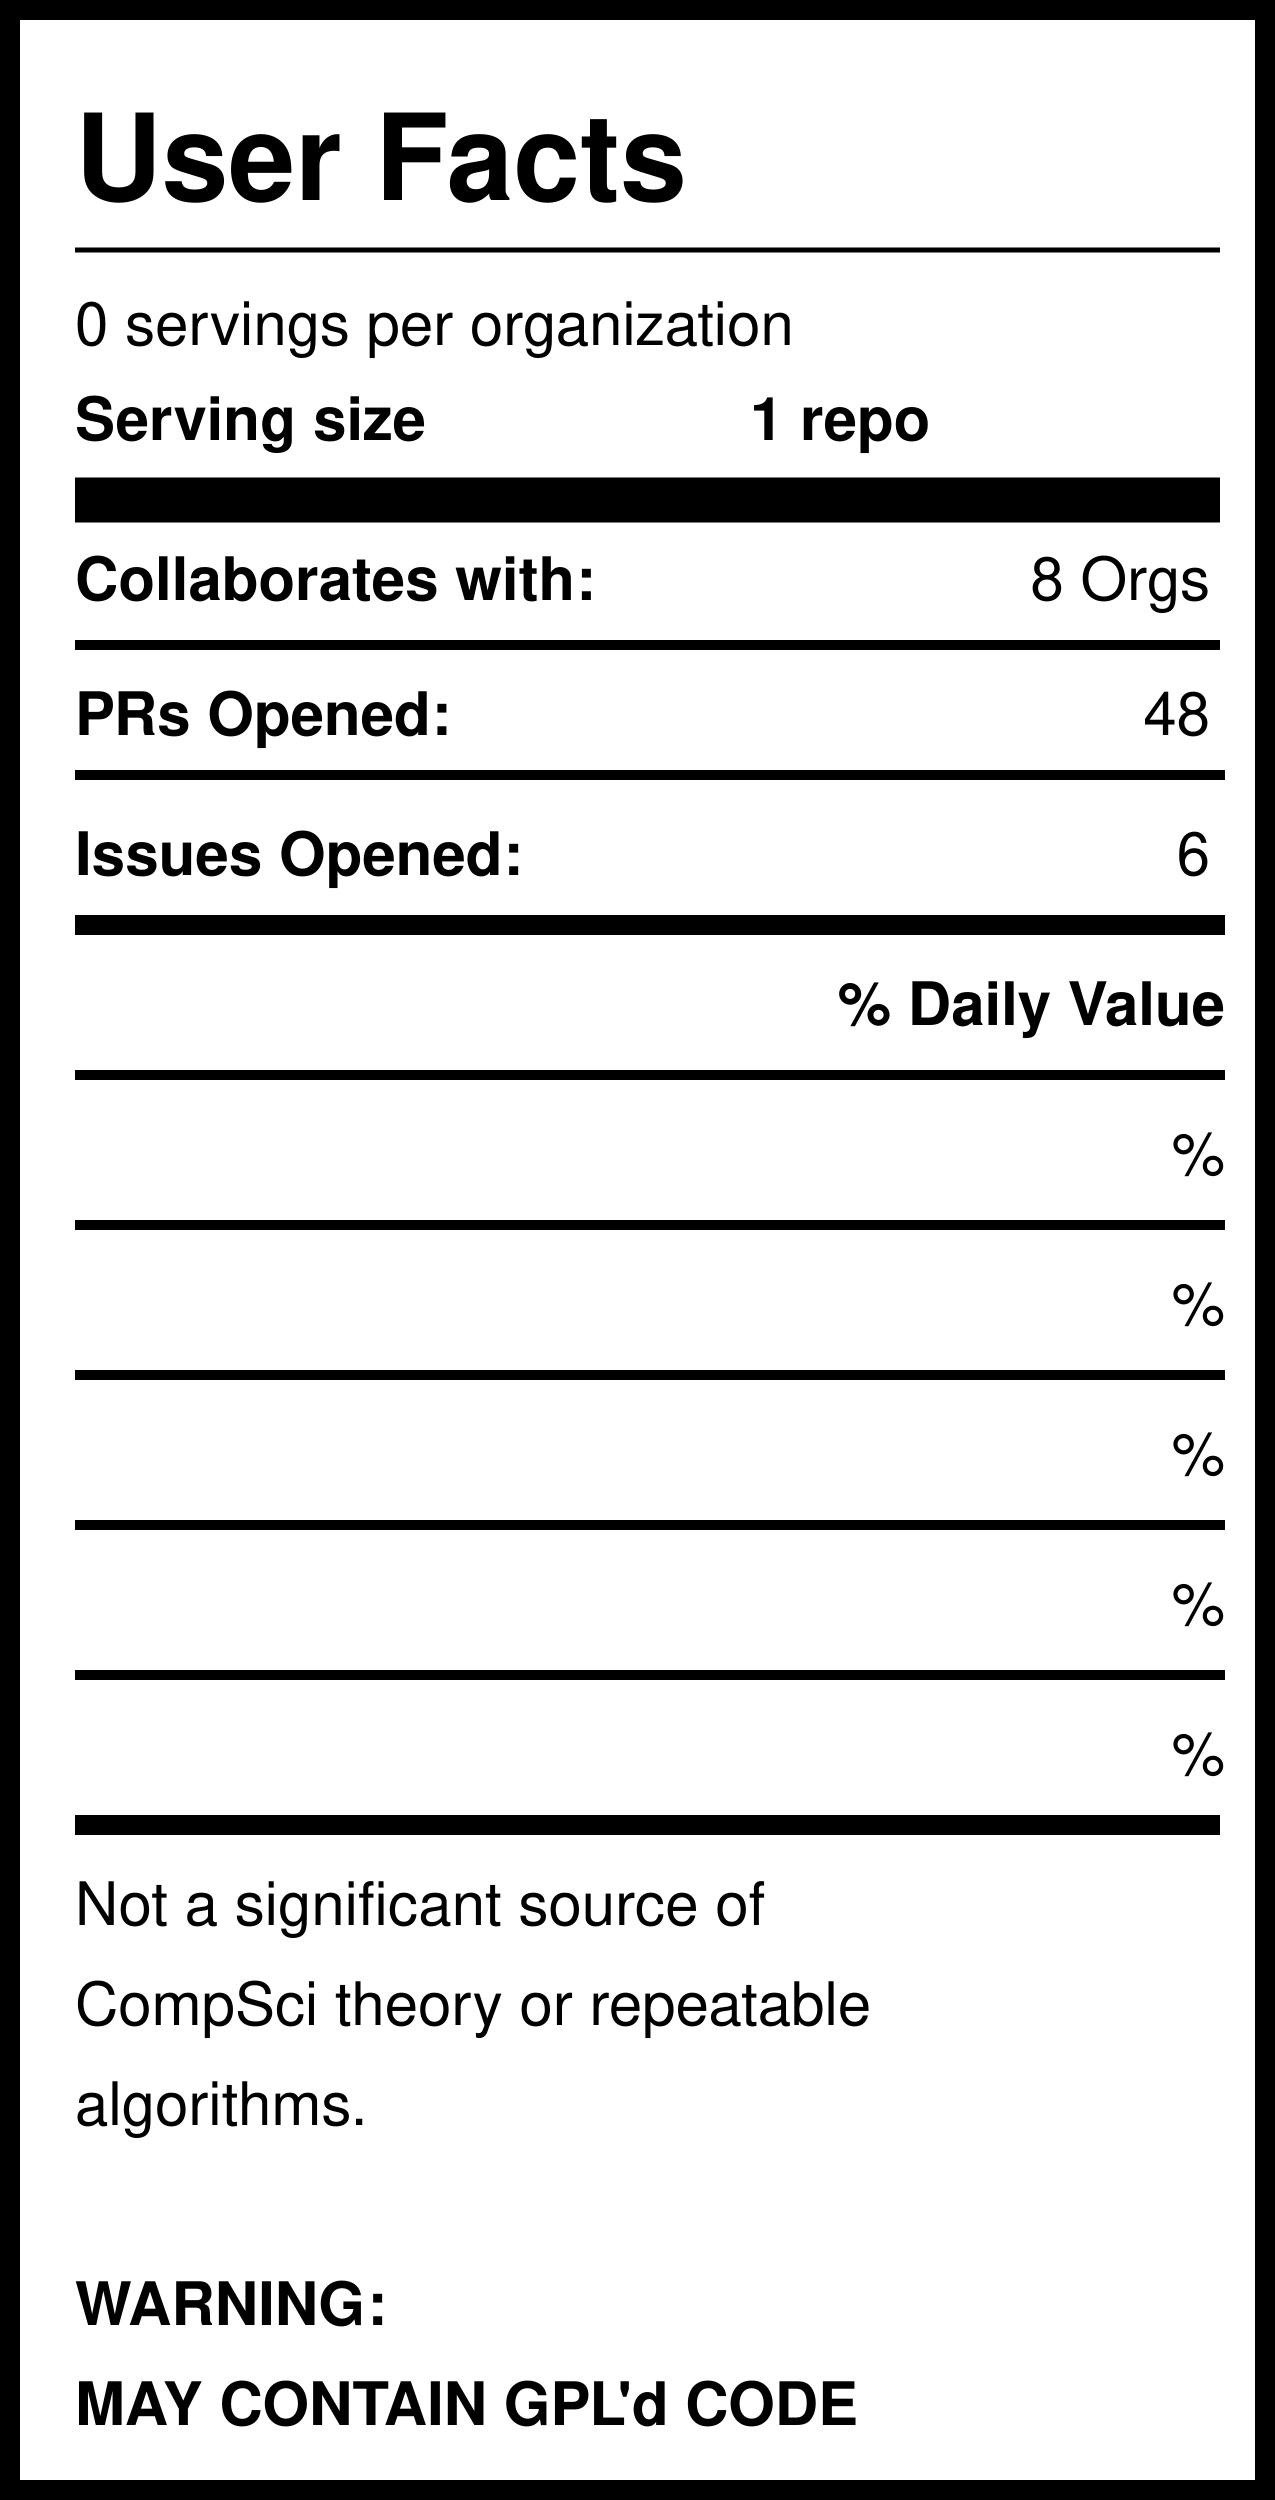
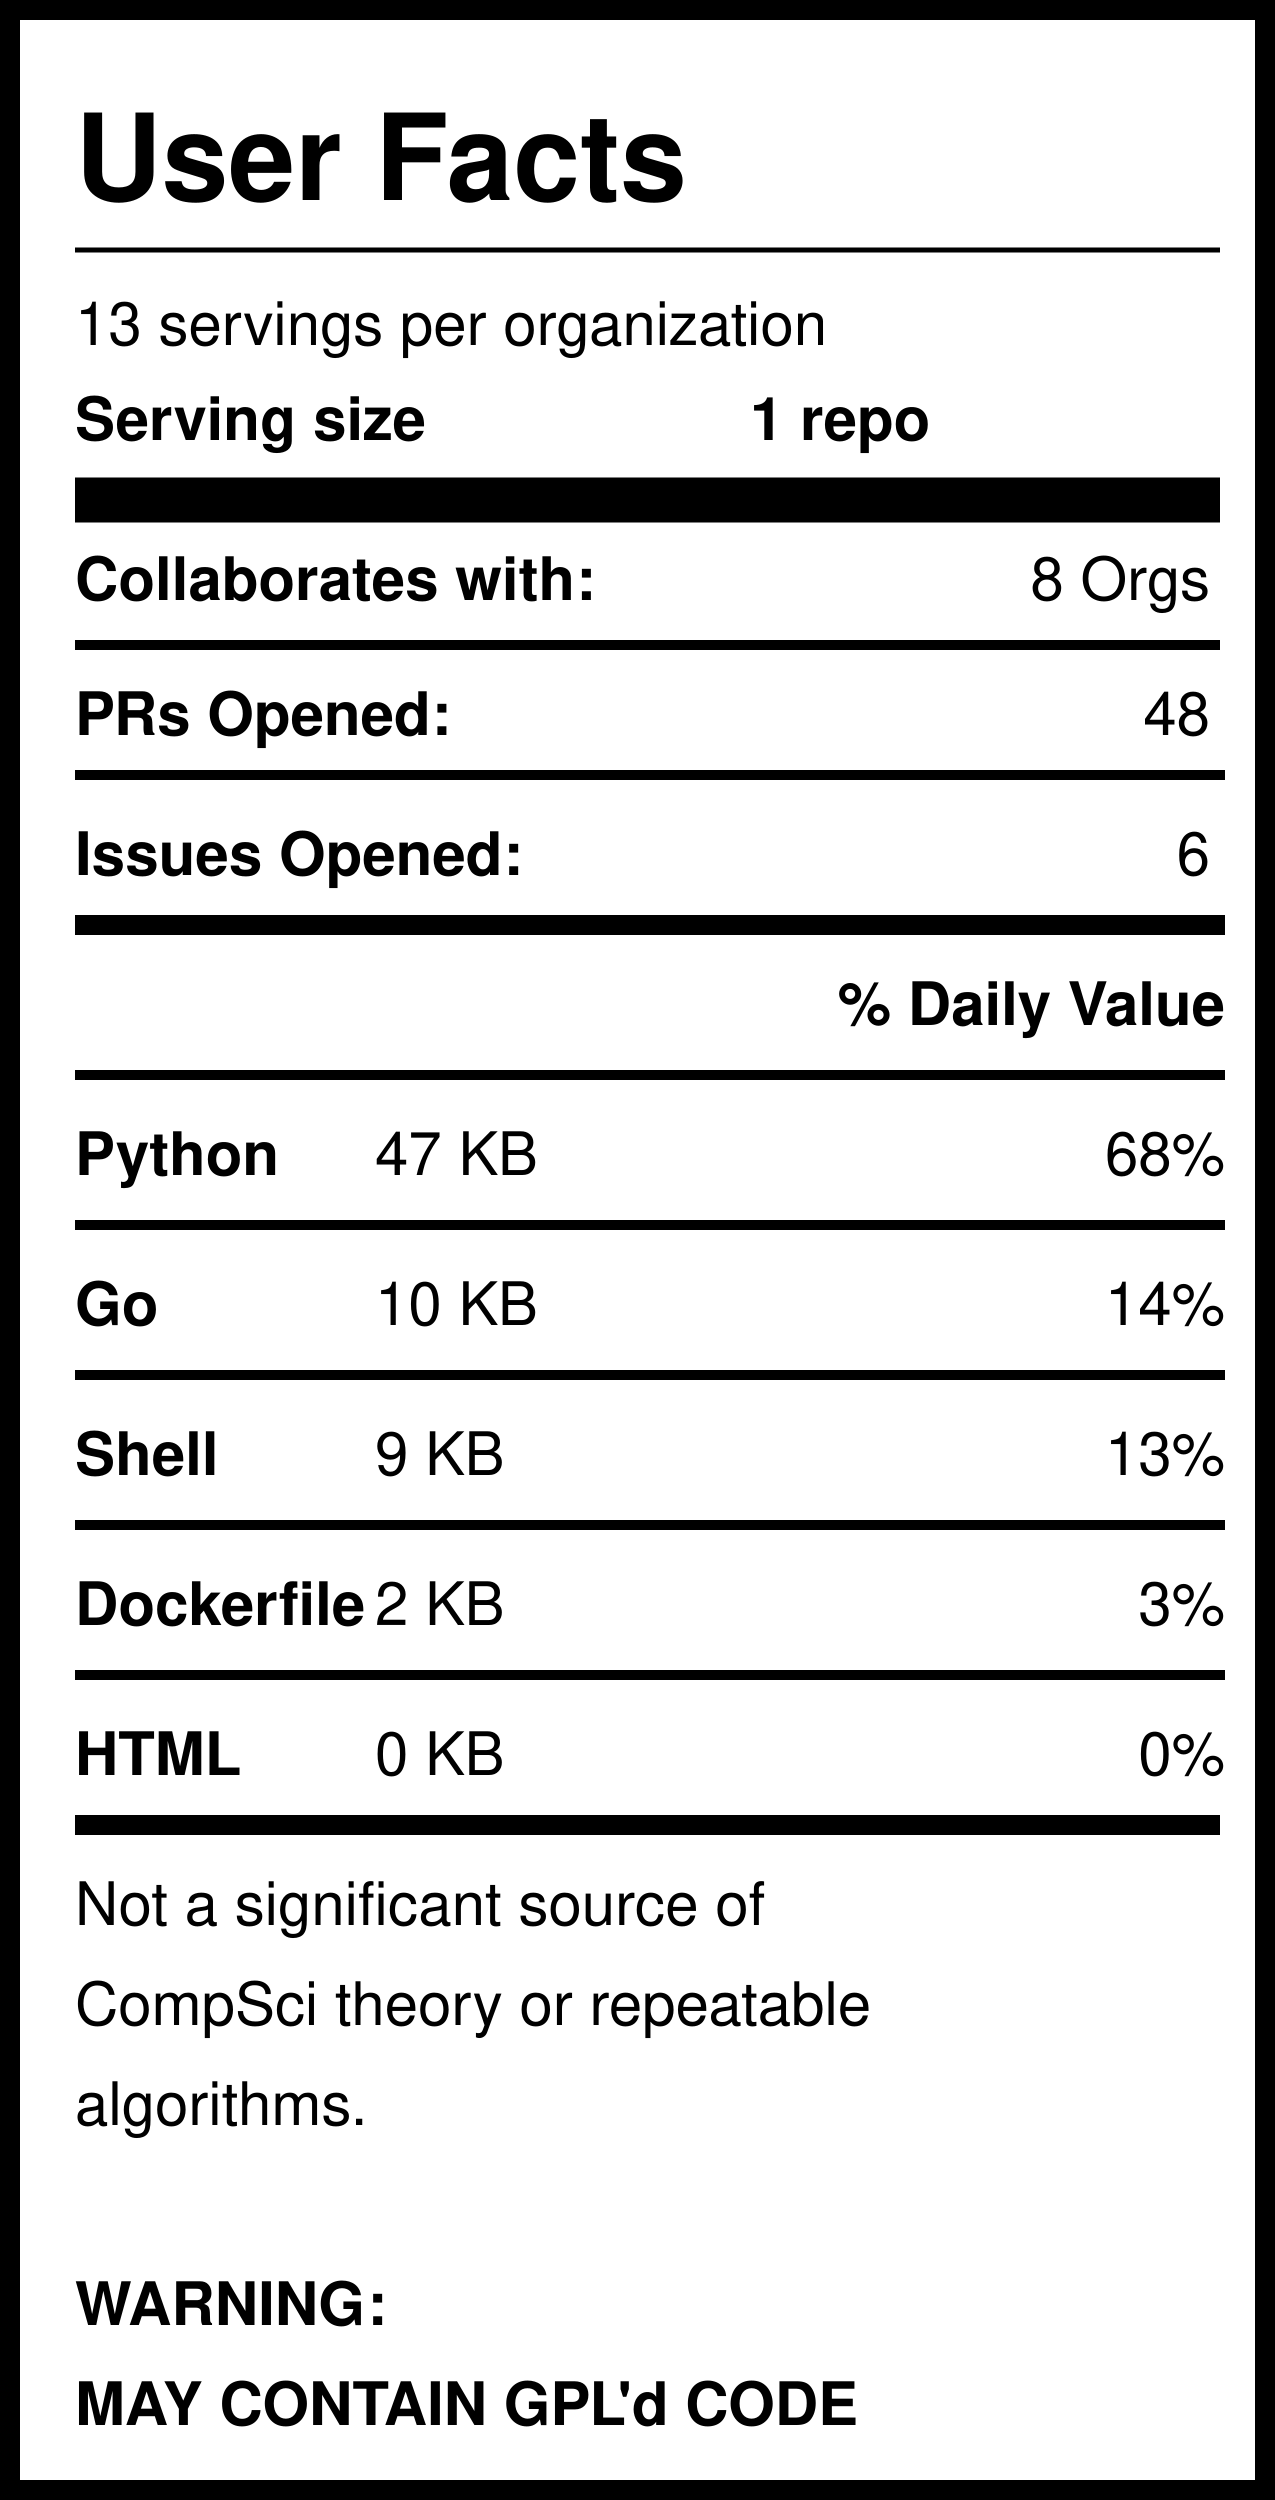
<svg xmlns="http://www.w3.org/2000/svg" version="1.1" width="255" height="500" style="background: white">
  <svg width="255" height="500">
    <rect width="255" height="500" style="fill:rgb(255,255,255);stroke-width:8;stroke:rgb(0,0,0)" />
    <text x="15" y="40" font-family="Helvetica" font-weight="bold" font-size="2em">User Facts</text>
    <line x1="15" y1="50" x2="244" y2="50" style="stroke:rgb(0,0,0);stroke-width:1" />
-     <text x="15" y="69" font-family="Helvetica" lengthAdjust="spacingAndGlyphs">0 servings per organization</text>
+     <text x="15" y="69" font-family="Helvetica" lengthAdjust="spacingAndGlyphs">13 servings per organization</text>
    <text x="15" y="88" font-family="Helvetica" font-weight="bold" lengthAdjust="spacingAndGlyphs">Serving size</text>
    <text x="150" y="88" font-family="Helvetica" font-weight="bold" lengthAdjust="spacingAndGlyphs">1 repo</text>
    <line x1="15" y1="100" x2="244" y2="100" style="stroke:rgb(0,0,0);stroke-width:9" />
    <text x="15" y="120" font-family="Helvetica" font-weight="bold" lengthAdjust="spacingAndGlyphs">Collaborates with:</text>
    <text x="242" y="120" font-family="Helvetica" text-anchor="end" lengthAdjust="spacingAndGlyphs">8 Orgs</text>
    <line x1="15" y1="129" x2="244" y2="129" style="stroke:rgb(0,0,0);stroke-width:2" />
    <text x="15" y="147" font-family="Helvetica" font-weight="bold" lengthAdjust="spacingAndGlyphs">PRs Opened:</text>
    <text x="242" y="147" font-family="Helvetica" text-anchor="end" lengthAdjust="spacingAndGlyphs">48</text>
    <text x="15" y="175" font-family="Helvetica" font-weight="bold" lengthAdjust="spacingAndGlyphs">Issues Opened:</text>
    <text x="242" y="175" font-family="Helvetica" lengthAdjust="spacingAndGlyphs" text-anchor="end">6</text>
    <line x1="15" y1="185" x2="245" y2="185" style="stroke:rgb(0,0,0);stroke-width:4" />
    <line x1="15" y1="155" x2="245" y2="155" style="stroke:rgb(0,0,0);stroke-width:2" />
    <text x="245" y="205" font-family="Helvetica" font-weight="bold" text-anchor="end" lengthAdjust="spacingAndGlyphs">% Daily Value</text>
    <line x1="15" y1="215" x2="245" y2="215" style="stroke:rgb(0,0,0);stroke-width:2" />
-     <text x="15" y="235" font-family="Helvetica" font-weight="bold" lengthAdjust="spacingAndGlyphs" />
-     <text x="75" y="235" font-family="Helvetica" lengthAdjust="spacingAndGlyphs" />
-     <text x="245" y="235" font-family="Helvetica" lengthAdjust="spacingAndGlyphs" text-anchor="end">%</text>
+     <text x="15" y="235" font-family="Helvetica" font-weight="bold" lengthAdjust="spacingAndGlyphs">Python</text>
+     <text x="75" y="235" font-family="Helvetica" lengthAdjust="spacingAndGlyphs">47 KB</text>
+     <text x="245" y="235" font-family="Helvetica" lengthAdjust="spacingAndGlyphs" text-anchor="end">68%</text>
    <line x1="15" y1="245" x2="245" y2="245" style="stroke:rgb(0,0,0);stroke-width:2" />
-     <text x="15" y="265" font-family="Helvetica" font-weight="bold" lengthAdjust="spacingAndGlyphs" />
-     <text x="75" y="265" font-family="Helvetica" lengthAdjust="spacingAndGlyphs" />
-     <text x="245" y="265" font-family="Helvetica" lengthAdjust="spacingAndGlyphs" text-anchor="end">%</text>
+     <text x="15" y="265" font-family="Helvetica" font-weight="bold" lengthAdjust="spacingAndGlyphs">Go</text>
+     <text x="75" y="265" font-family="Helvetica" lengthAdjust="spacingAndGlyphs">10 KB</text>
+     <text x="245" y="265" font-family="Helvetica" lengthAdjust="spacingAndGlyphs" text-anchor="end">14%</text>
    <line x1="15" y1="275" x2="245" y2="275" style="stroke:rgb(0,0,0);stroke-width:2" />
-     <text x="15" y="295" font-family="Helvetica" font-weight="bold" lengthAdjust="spacingAndGlyphs" />
-     <text x="75" y="295" font-family="Helvetica" lengthAdjust="spacingAndGlyphs" />
-     <text x="245" y="295" font-family="Helvetica" lengthAdjust="spacingAndGlyphs" text-anchor="end">%</text>
+     <text x="15" y="295" font-family="Helvetica" font-weight="bold" lengthAdjust="spacingAndGlyphs">Shell</text>
+     <text x="75" y="295" font-family="Helvetica" lengthAdjust="spacingAndGlyphs">9 KB</text>
+     <text x="245" y="295" font-family="Helvetica" lengthAdjust="spacingAndGlyphs" text-anchor="end">13%</text>
    <line x1="15" y1="305" x2="245" y2="305" style="stroke:rgb(0,0,0);stroke-width:2" />
-     <text x="15" y="325" font-family="Helvetica" font-weight="bold" lengthAdjust="spacingAndGlyphs" />
-     <text x="75" y="325" font-family="Helvetica" lengthAdjust="spacingAndGlyphs" />
-     <text x="245" y="325" font-family="Helvetica" lengthAdjust="spacingAndGlyphs" text-anchor="end">%</text>
+     <text x="15" y="325" font-family="Helvetica" font-weight="bold" lengthAdjust="spacingAndGlyphs">Dockerfile</text>
+     <text x="75" y="325" font-family="Helvetica" lengthAdjust="spacingAndGlyphs">2 KB</text>
+     <text x="245" y="325" font-family="Helvetica" lengthAdjust="spacingAndGlyphs" text-anchor="end">3%</text>
    <line x1="15" y1="335" x2="245" y2="335" style="stroke:rgb(0,0,0);stroke-width:2" />
-     <text x="15" y="355" font-family="Helvetica" font-weight="bold" lengthAdjust="spacingAndGlyphs" />
-     <text x="75" y="355" font-family="Helvetica" lengthAdjust="spacingAndGlyphs" />
-     <text x="245" y="355" font-family="Helvetica" lengthAdjust="spacingAndGlyphs" text-anchor="end">%</text>
+     <text x="15" y="355" font-family="Helvetica" font-weight="bold" lengthAdjust="spacingAndGlyphs">HTML</text>
+     <text x="75" y="355" font-family="Helvetica" lengthAdjust="spacingAndGlyphs">0 KB</text>
+     <text x="245" y="355" font-family="Helvetica" lengthAdjust="spacingAndGlyphs" text-anchor="end">0%</text>
    <line x1="15" y1="365" x2="244" y2="365" style="stroke:rgb(0,0,0);stroke-width:4" />
    <text id="Warning1" x="15" y="385" font-family="Helvetica" lengthAdjust="spacingAndGlyphs">Not a significant source of </text>
    <text id="Warning2" x="15" y="405" font-family="Helvetica" lengthAdjust="spacingAndGlyphs">CompSci theory or repeatable</text>
    <text id="Warning3" x="15" y="425" font-family="Helvetica" lengthAdjust="spacingAndGlyphs">algorithms. </text>
    <text id="GPL1" x="15" y="465" font-family="Helvetica" font-weight="bold" lengthAdjust="spacingAndGlyphs">WARNING:</text>
    <text id="GPL2" x="15" y="485" font-family="Helvetica" font-weight="bold" lengthAdjust="spacingAndGlyphs">MAY CONTAIN GPL'd CODE</text>
  </svg>
</svg>
